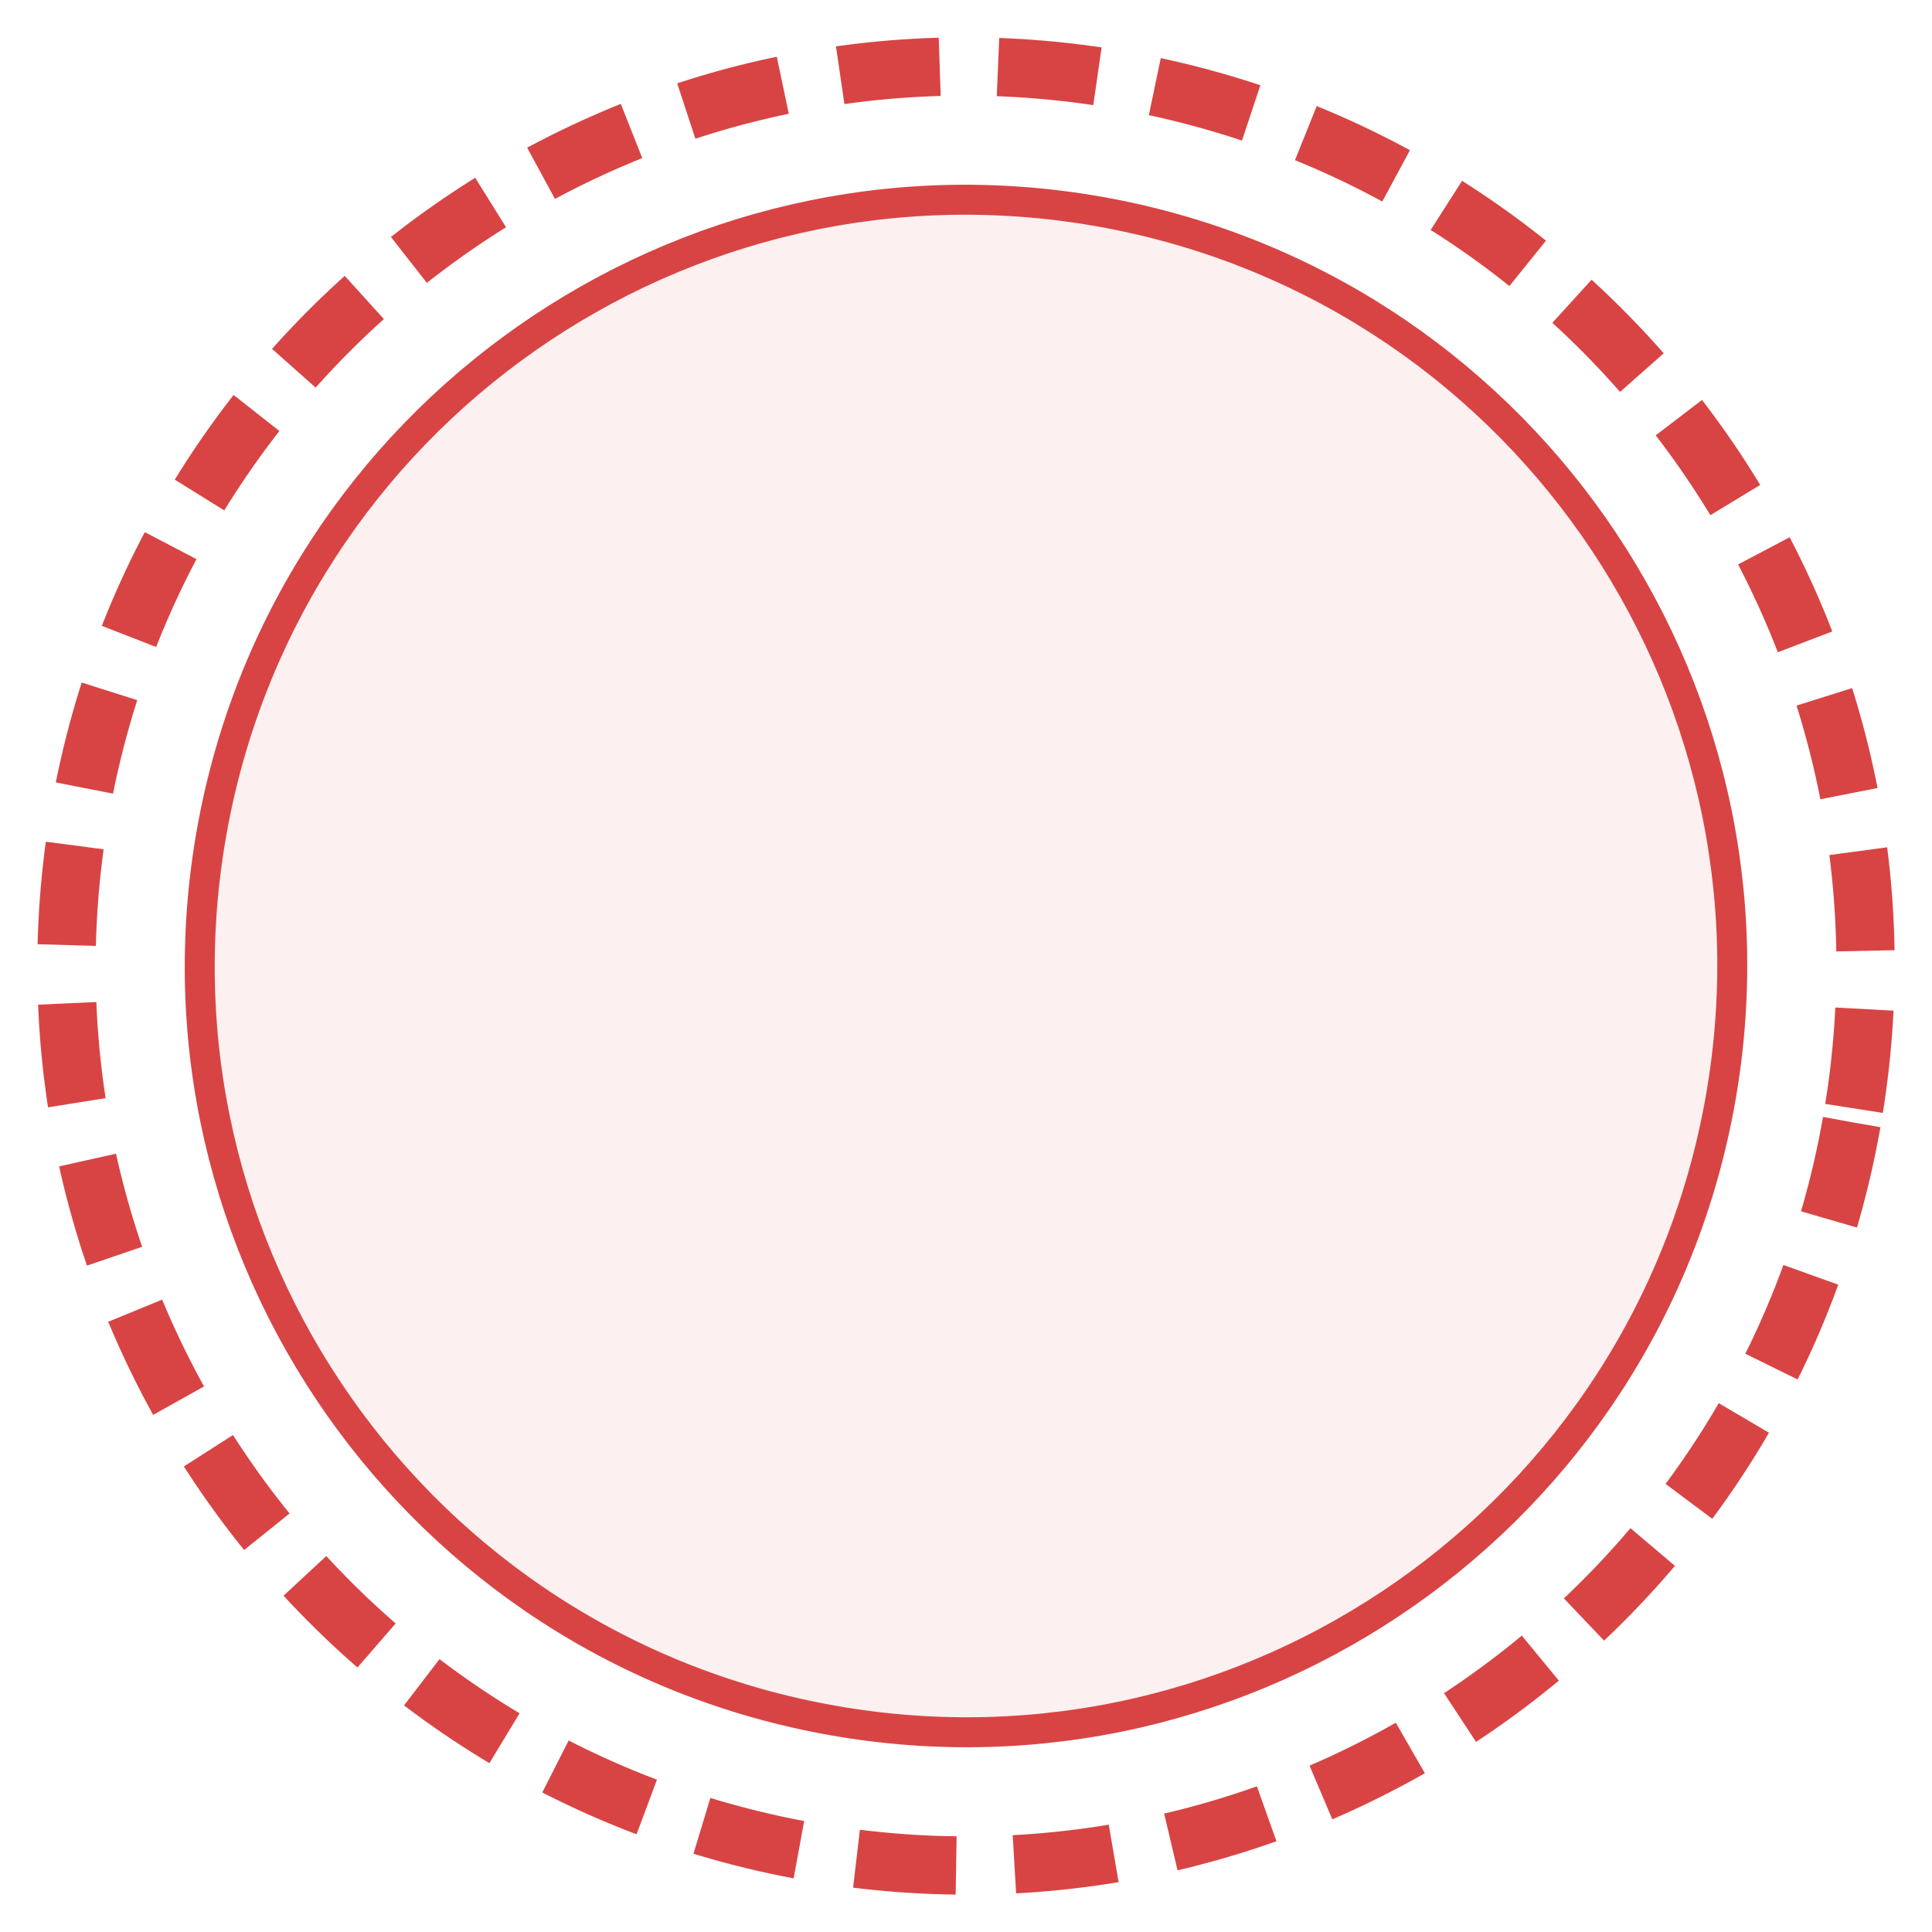
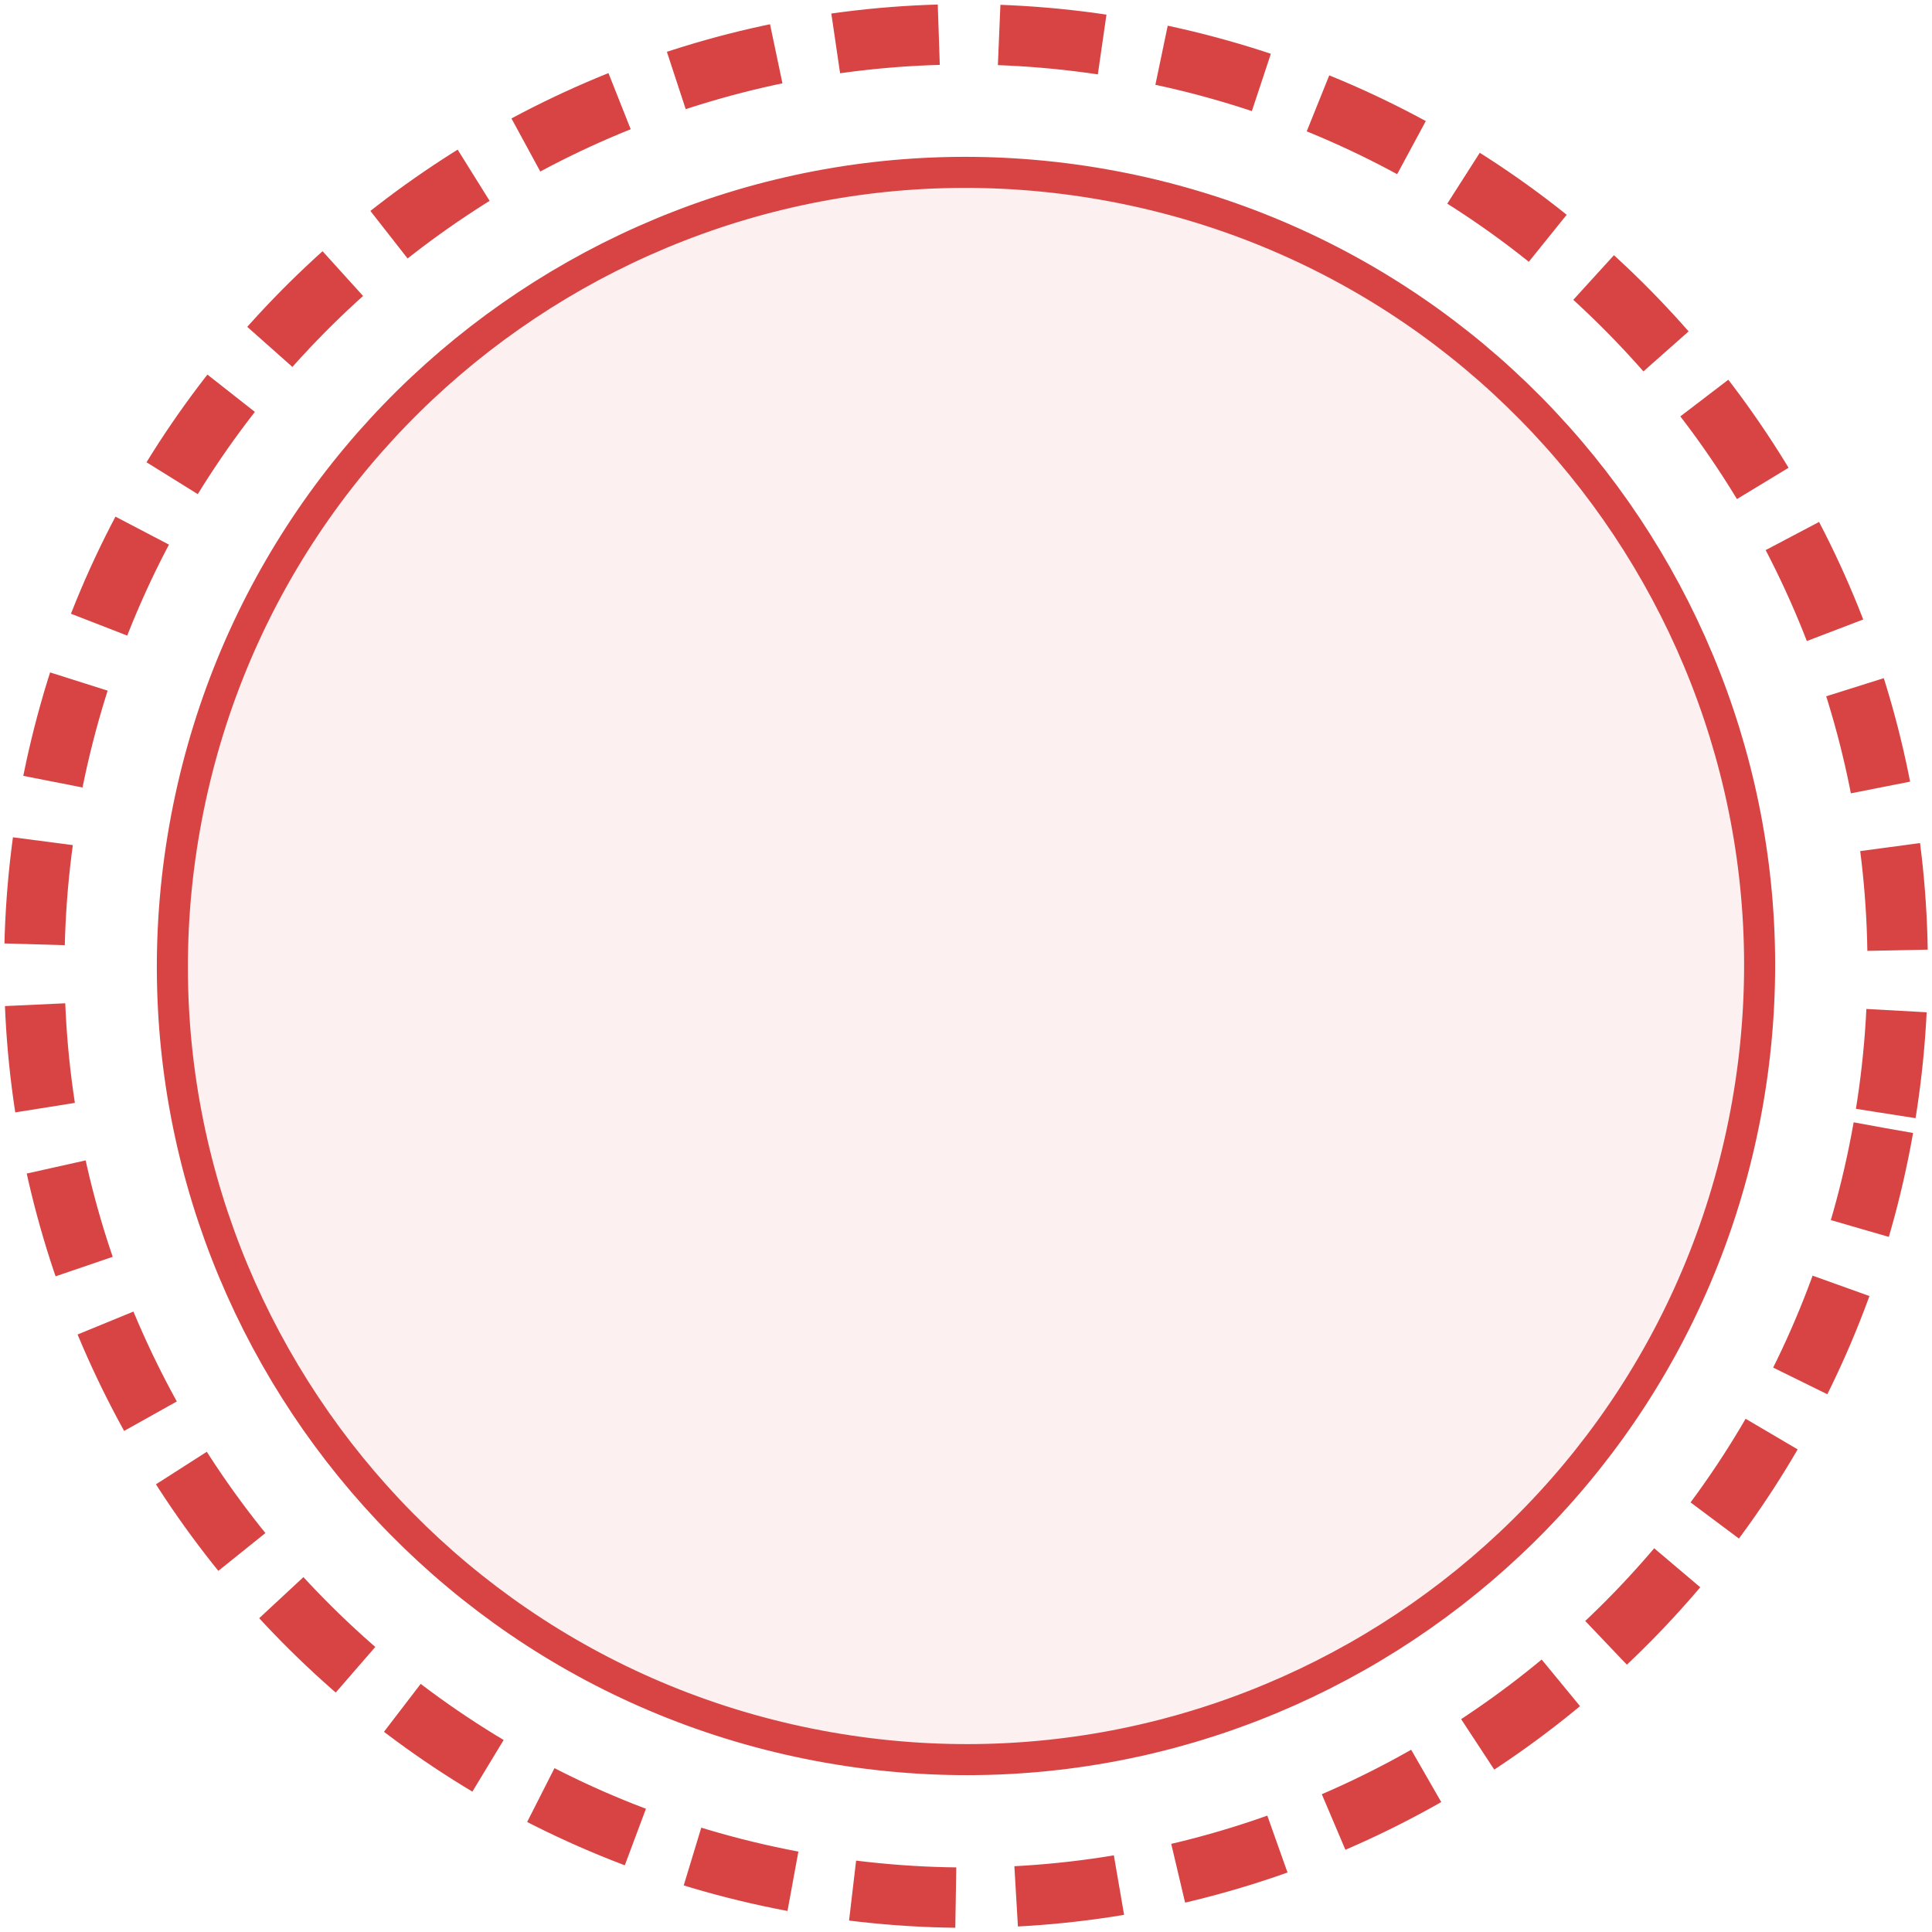
- <svg xmlns="http://www.w3.org/2000/svg" viewBox="2 2 116 116" width="58" height="58">
+ <svg xmlns="http://www.w3.org/2000/svg" viewBox="4 4 112 112" width="56" height="56">
  <g transform="rotate(10 60 60)">
    <circle cx="60" cy="60" r="54" fill="none" stroke="#D84444" stroke-width="3.5" stroke-dasharray="6 3.5" />
    <circle cx="60" cy="60" r="46" fill="#D84444" fill-opacity="0.08" stroke="#D84444" stroke-width="1.8" />
  </g>
</svg>
